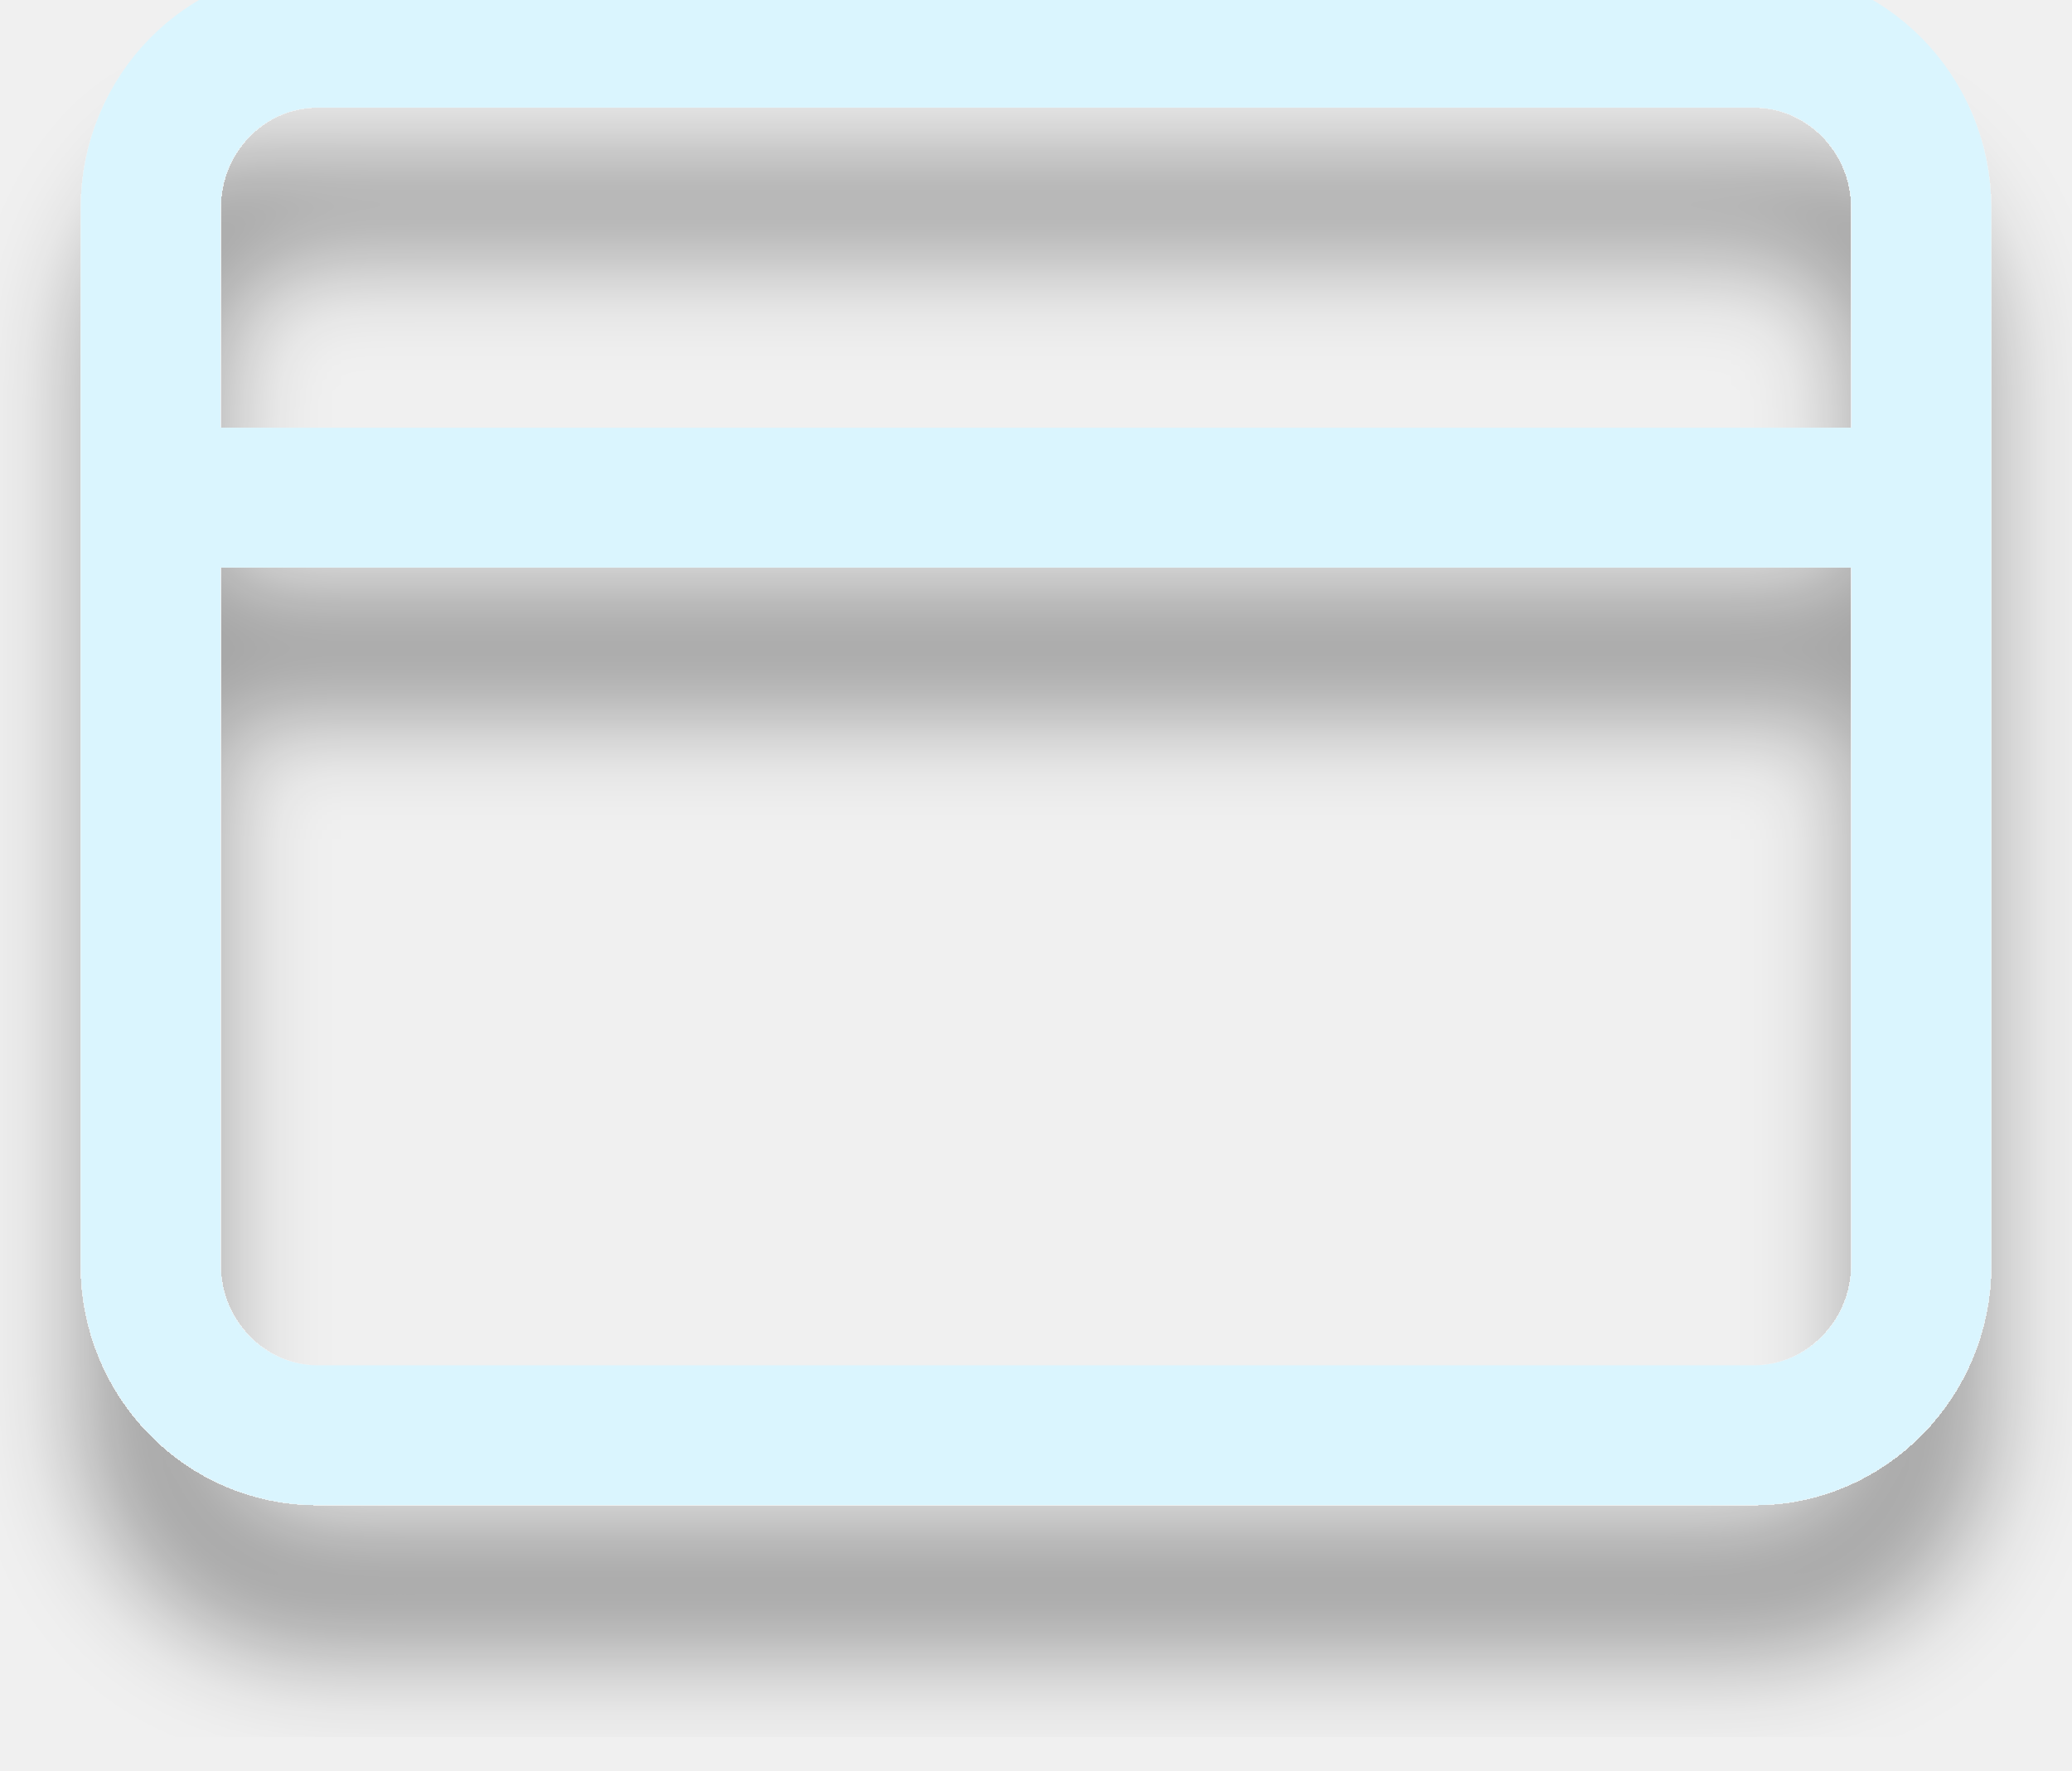
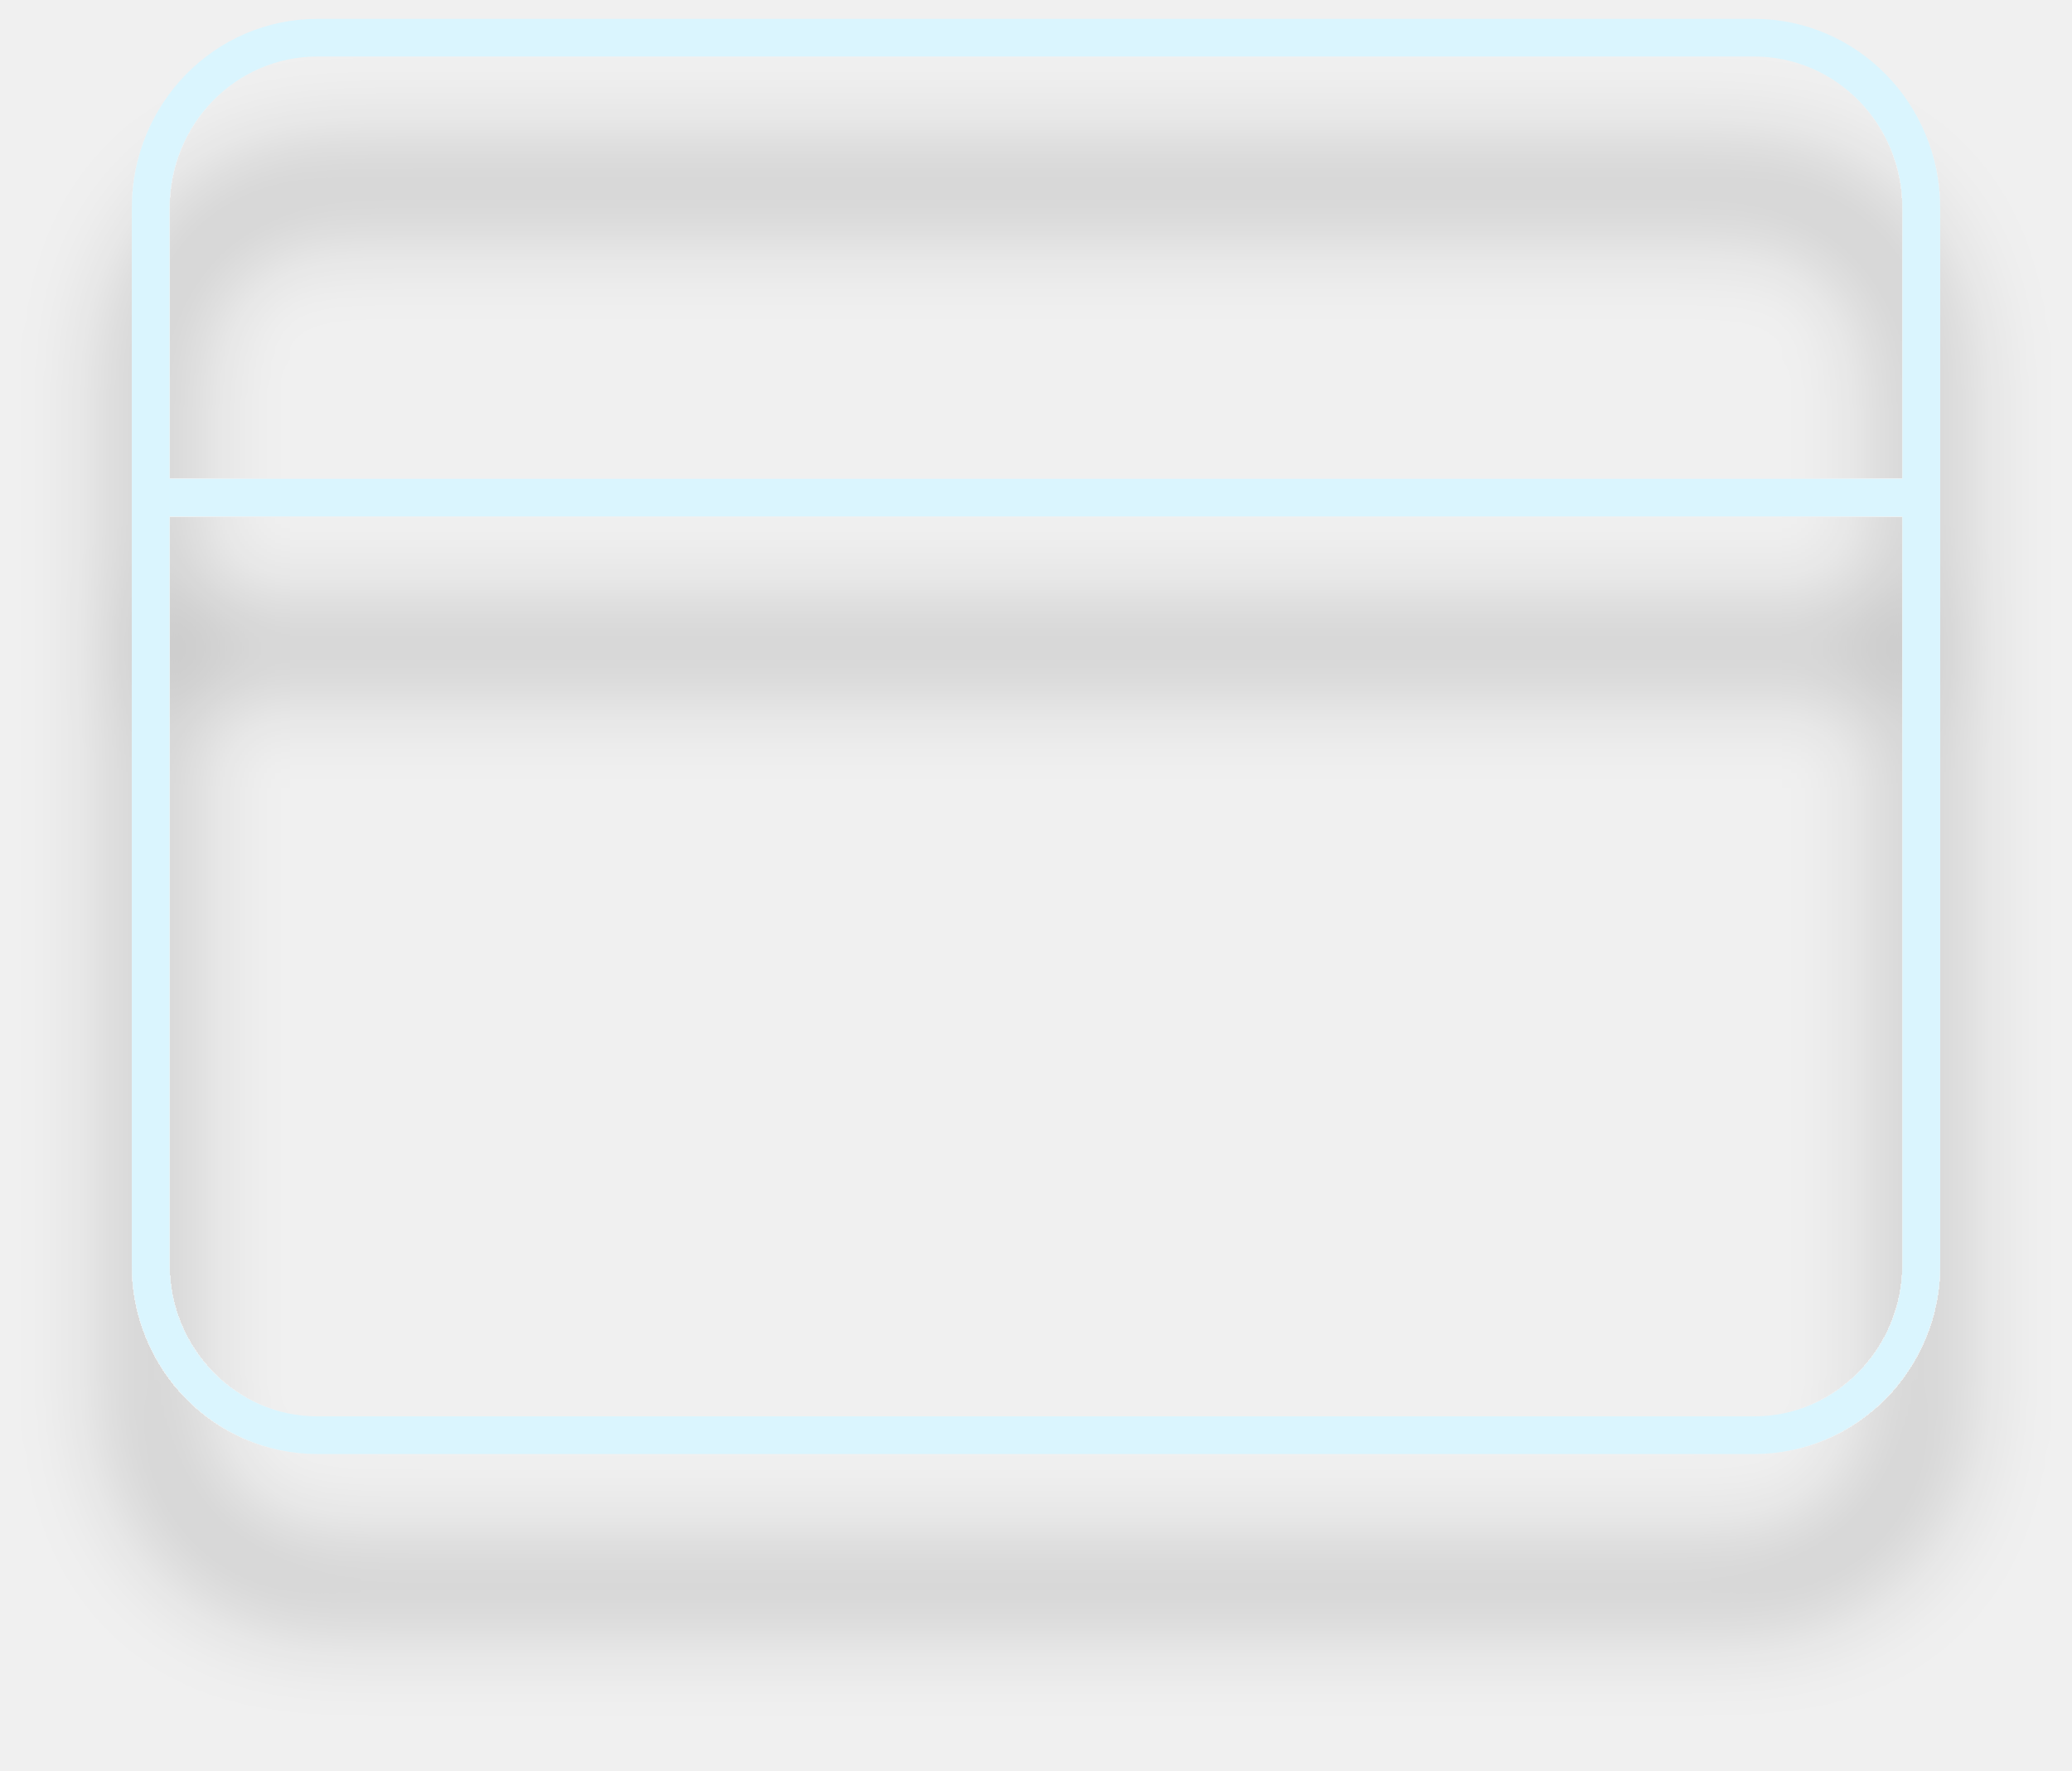
<svg xmlns="http://www.w3.org/2000/svg" width="55" height="47" viewBox="0 0 55 47" fill="none">
  <defs>
    <filter id="filter_567_5487_dd" x="0" y="-0.855" width="55" height="46.961" filterUnits="userSpaceOnUse" color-interpolation-filters="sRGB">
      <feFlood flood-opacity="0" result="BackgroundImageFix" />
      <feColorMatrix in="SourceAlpha" type="matrix" values="0 0 0 0 0 0 0 0 0 0 0 0 0 0 0 0 0 0 127 0" result="hardAlpha" />
      <feOffset dx="0" dy="4" />
      <feGaussianBlur stdDeviation="1.333" />
      <feComposite in2="hardAlpha" operator="out" k2="-1" k3="1" />
      <feColorMatrix type="matrix" values="0 0 0 0 0 0 0 0 0 0 0 0 0 0 0 0 0 0 0.325 0" />
      <feBlend mode="normal" in2="BackgroundImageFix" result="effect_dropShadow_1" />
      <feBlend mode="normal" in="SourceGraphic" in2="effect_dropShadow_1" result="shape" />
    </filter>
  </defs>
  <g filter="url(#filter_567_5487_dd)">
    <rect id="Vector" width="47" height="37.105" transform="translate(4 1)" fill="#FFFFFF" fill-opacity="0" />
-     <path id="Vector" d="M46.56 1C49.01 1 51 3.02 51 5.52L51 13.21L51 33.58C51 36.07 49.01 38.1 46.56 38.1L8.43 38.1C5.98 38.1 4 36.07 4 33.58L4 13.21L4 5.52C4 3.02 5.98 1 8.43 1L46.56 1ZM51 13.21L4 13.21" stroke="#DAF5FE" stroke-opacity="1" stroke-width="3.711" />
+     <path id="Vector" d="M46.56 1C49.01 1 51 3.02 51 5.52L51 13.21L51 33.58C51 36.07 49.01 38.1 46.56 38.1L8.43 38.1C5.98 38.1 4 36.07 4 33.58L4 13.21L4 5.52C4 3.02 5.98 1 8.43 1L46.56 1ZM51 13.21L4 13.21" stroke="#DAF5FE" stroke-opacity="1" strokeWidth="3.711" />
  </g>
</svg>
